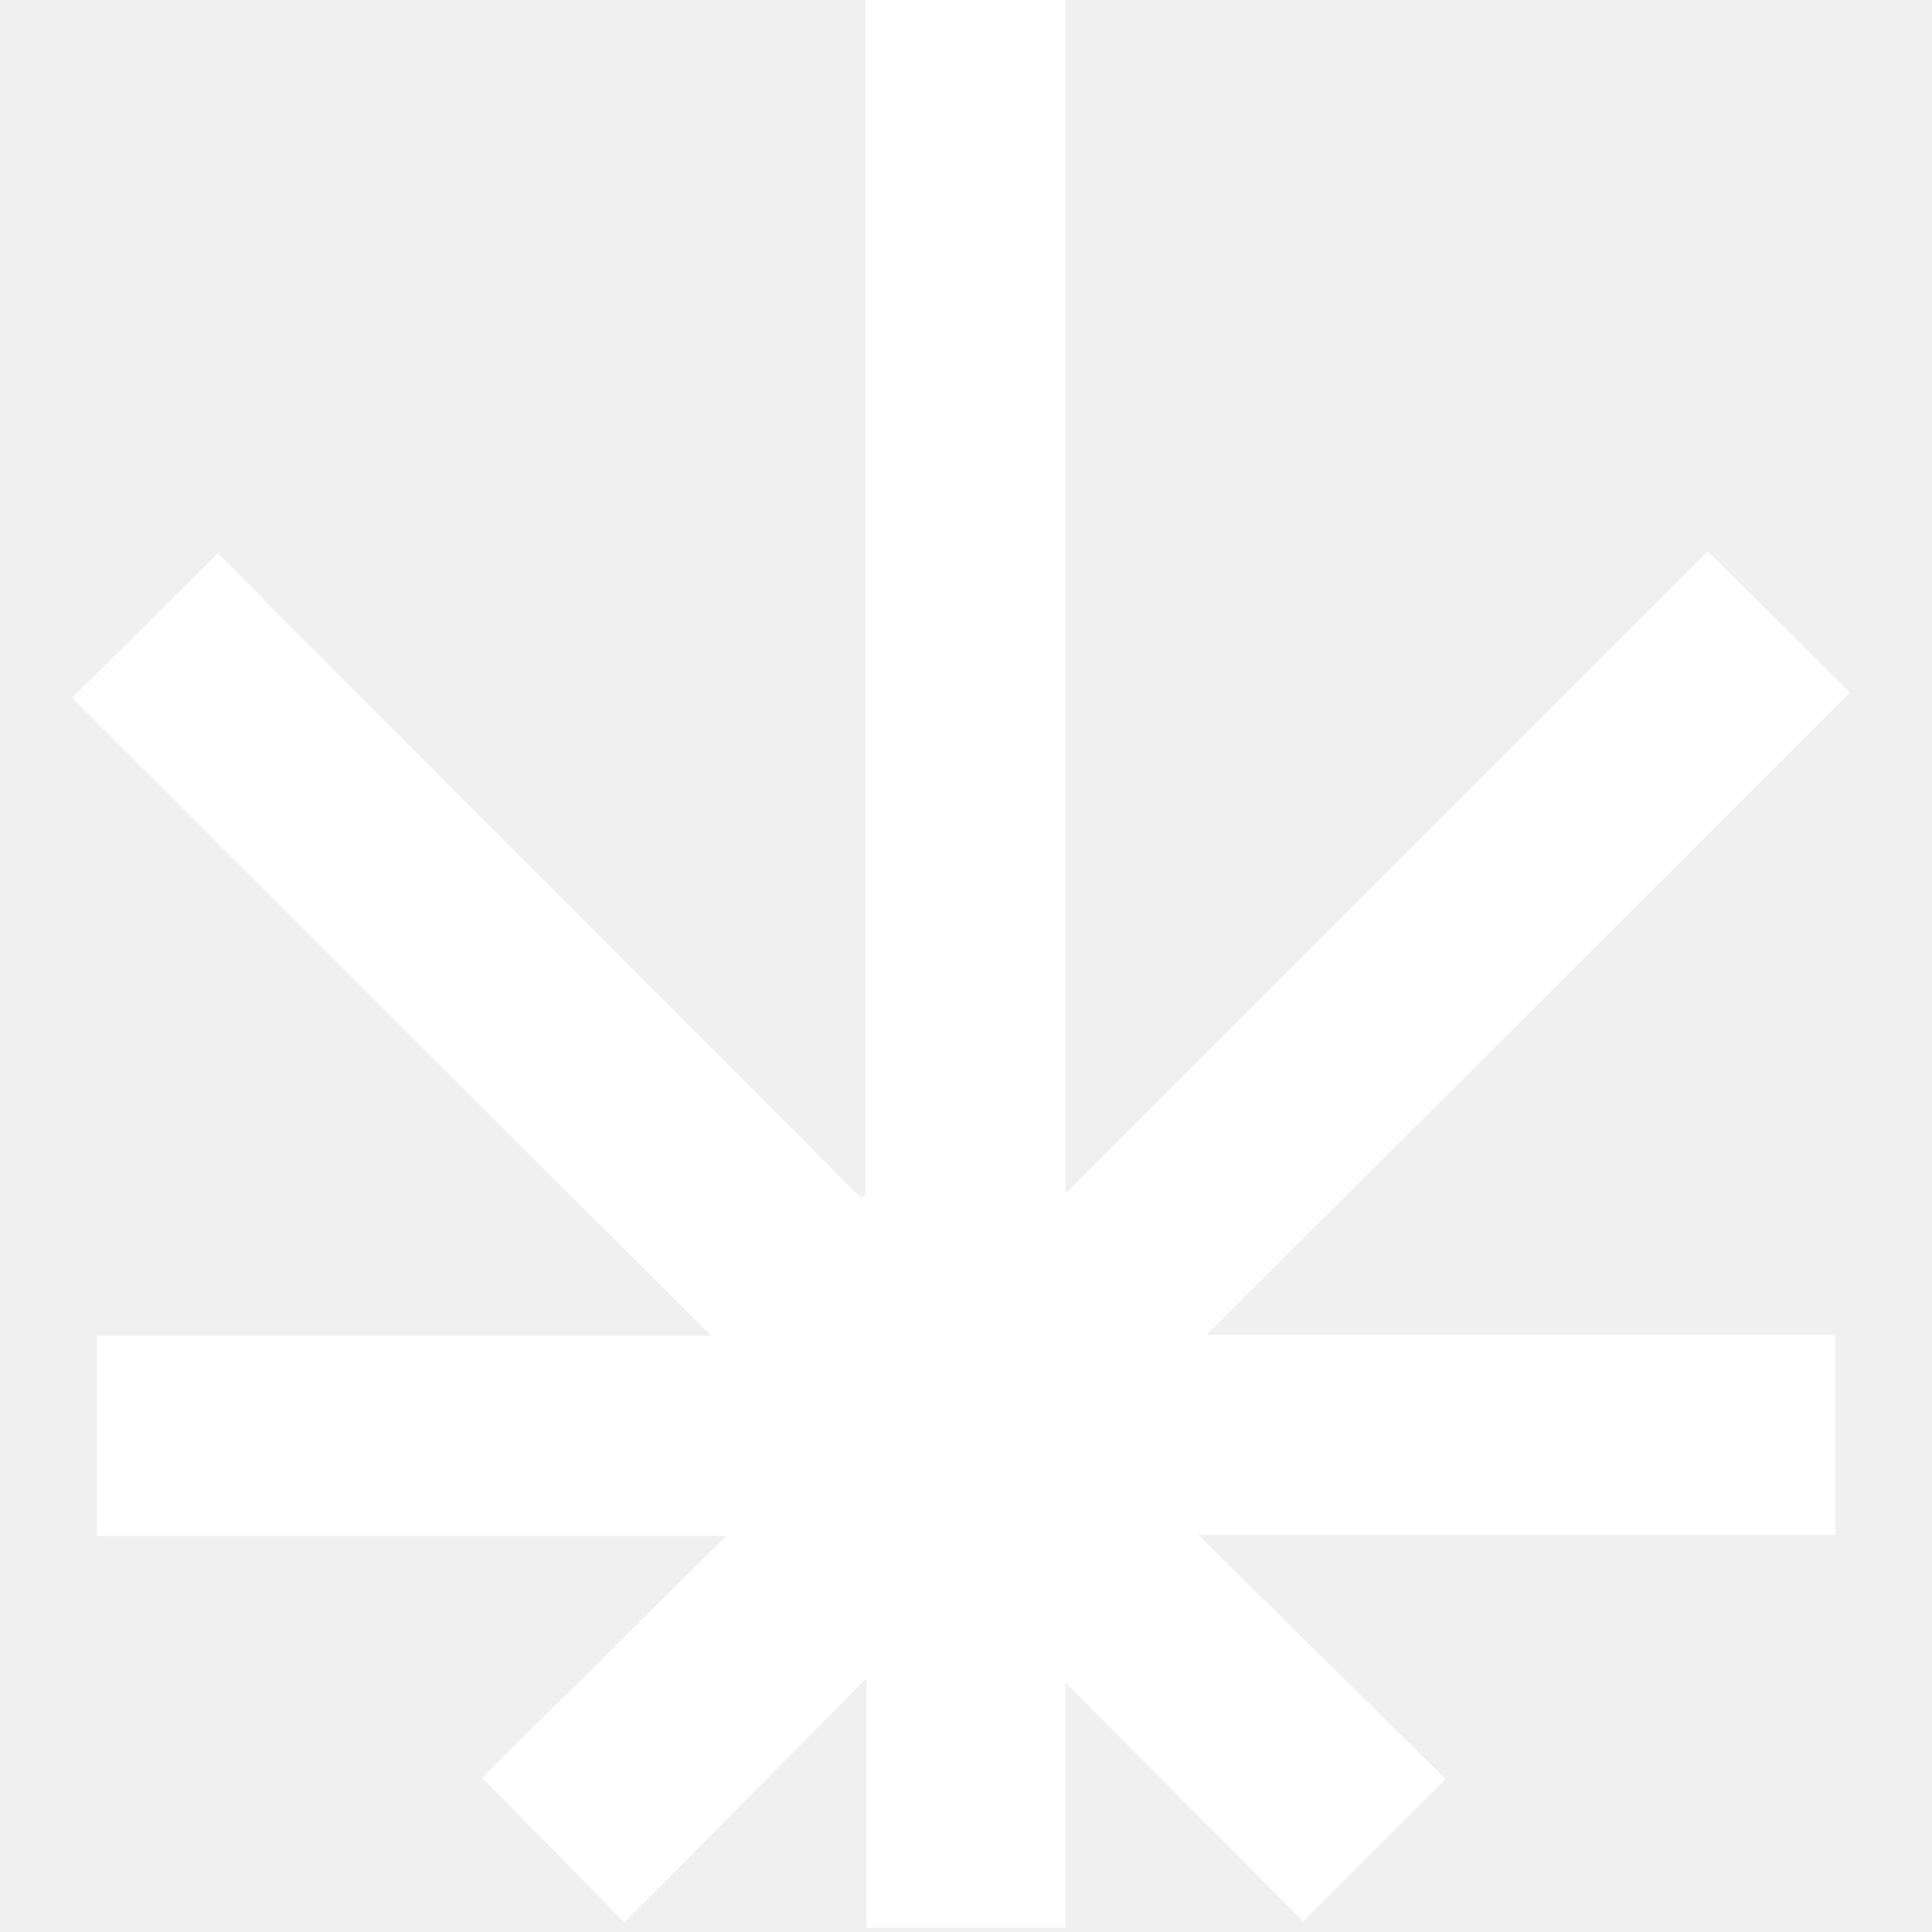
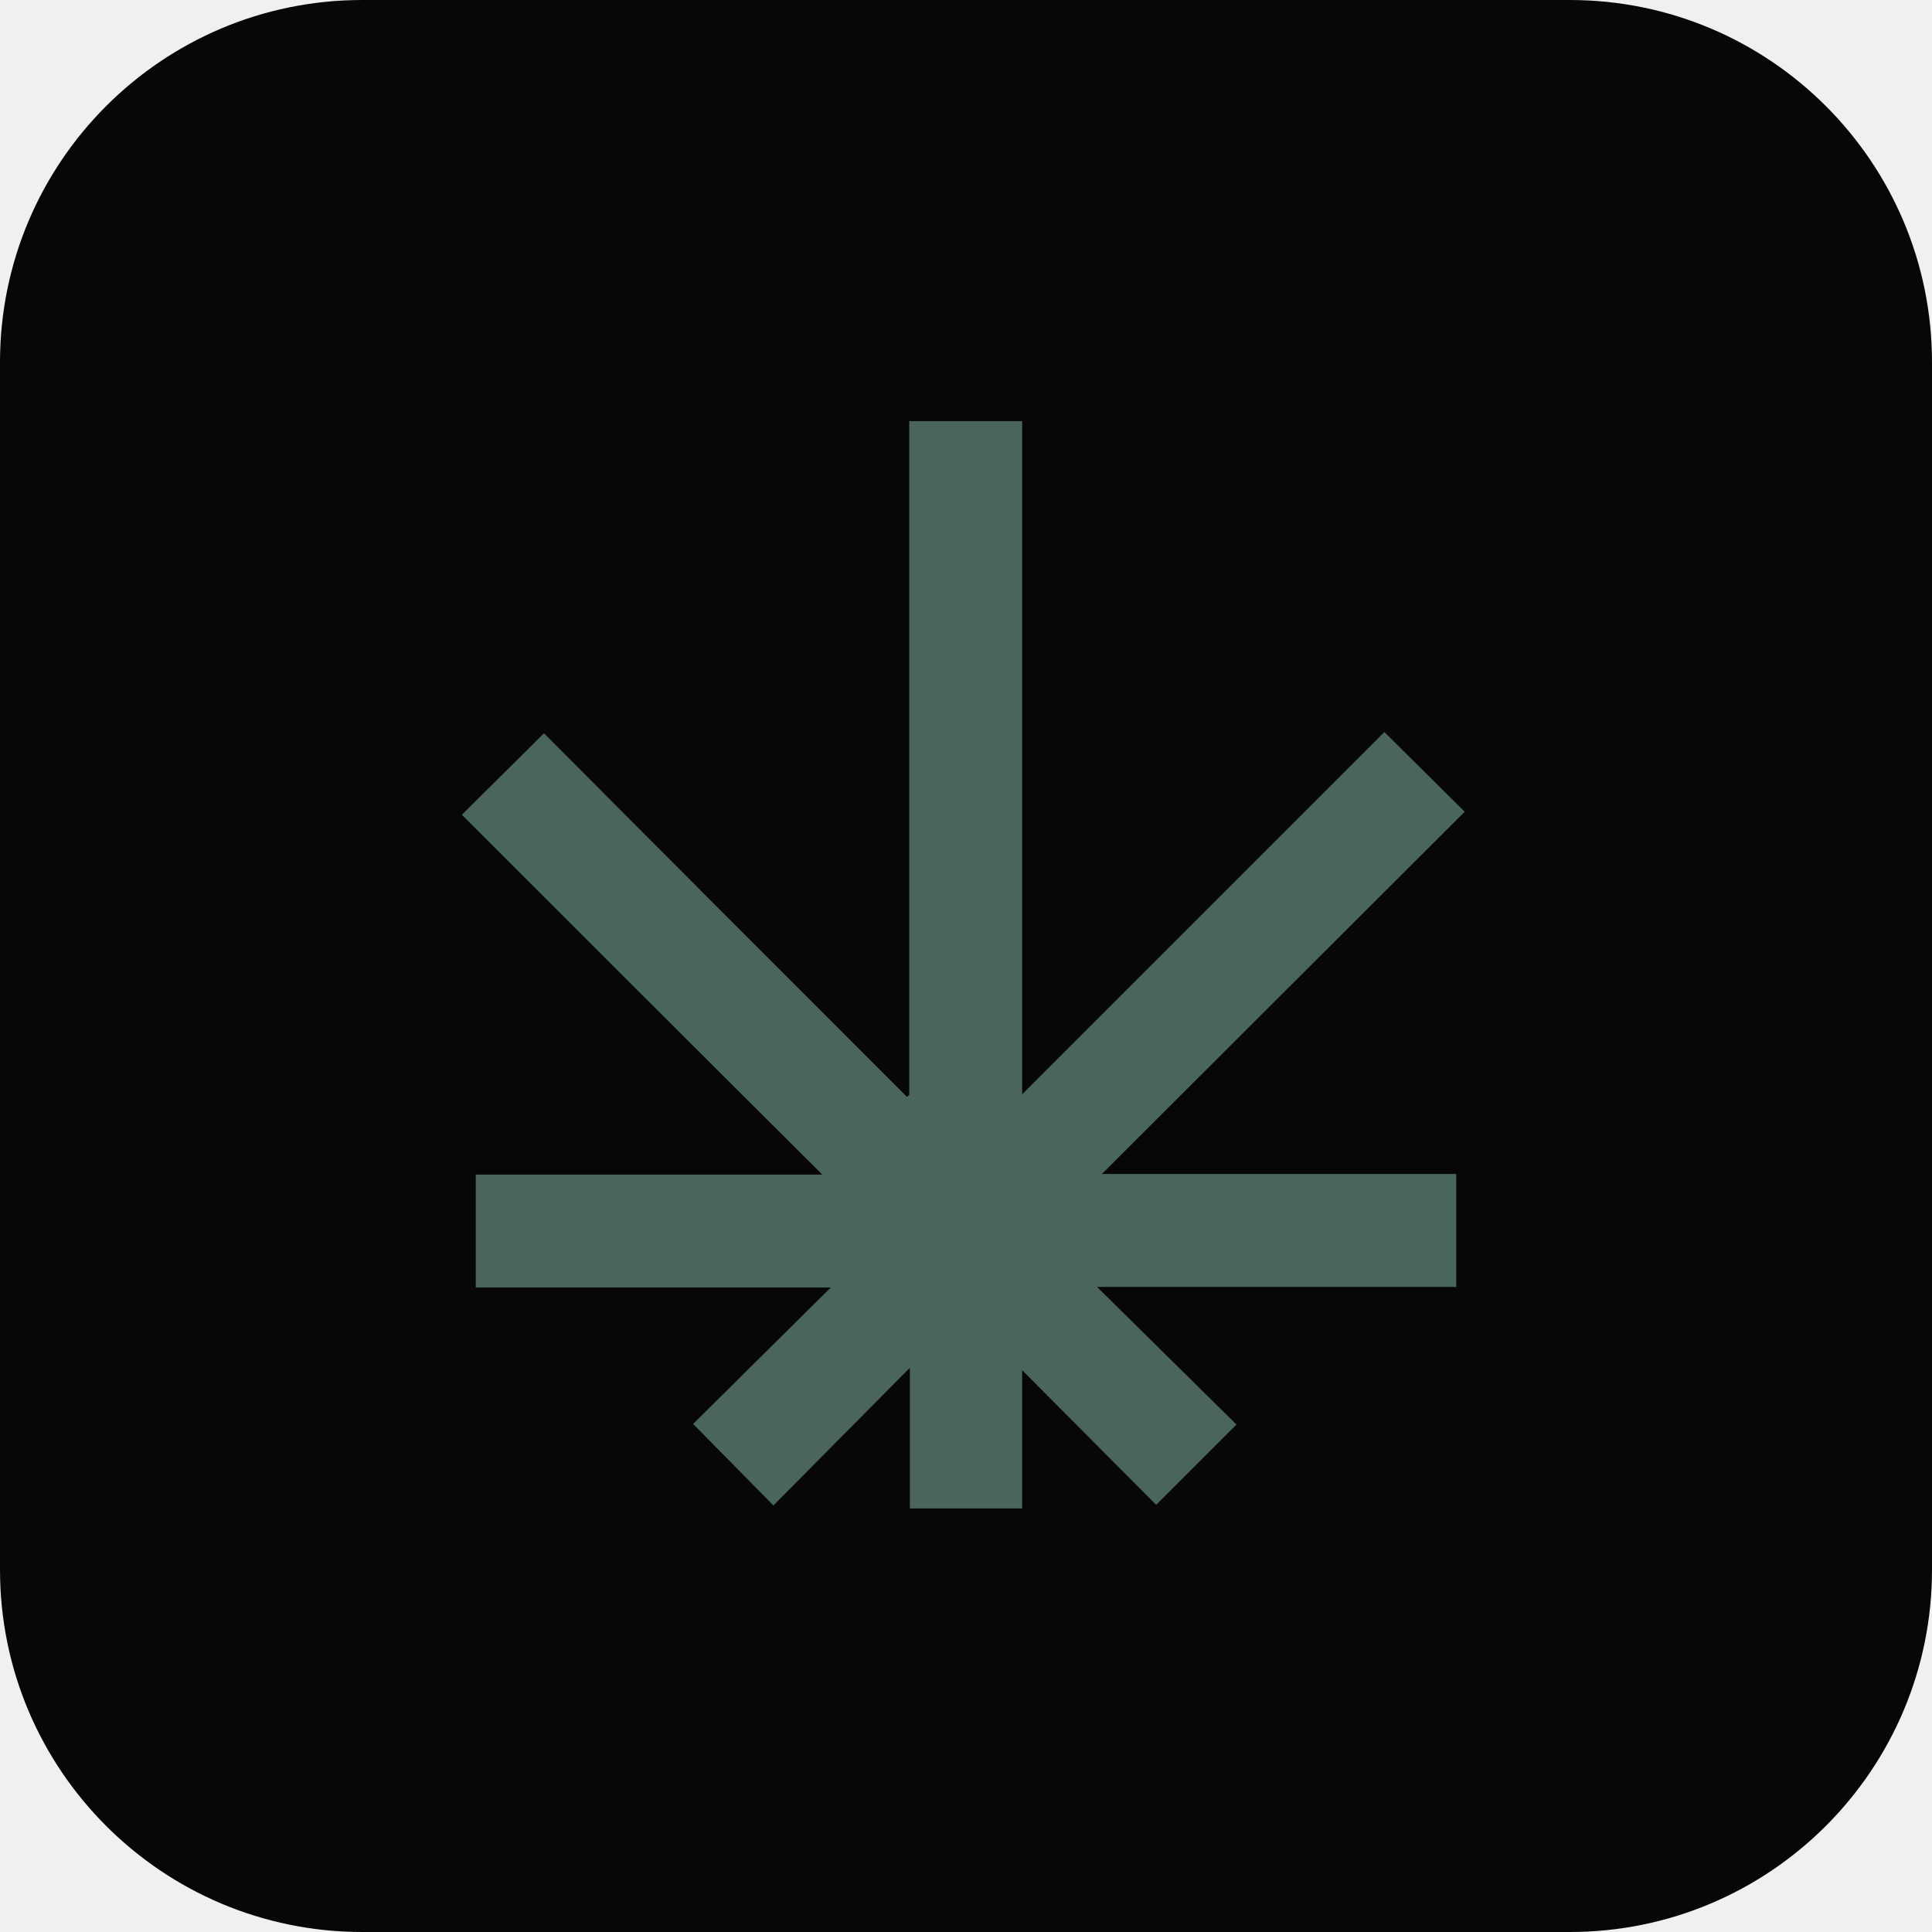
- <svg xmlns="http://www.w3.org/2000/svg" viewBox="0 0 16.7 18.05" width="32" height="32">
-   <path fill="#ffffff" d="M10.6,12.47h5.87v1.87h-5.95l2.31,2.28-1.33,1.33-2.22-2.23v2.29h-1.86v-2.33l-2.26,2.28-1.33-1.35,2.28-2.26H.23v-1.87h5.74c-2-1.99-3.99-3.98-5.97-5.96l1.36-1.35c1.99,2,4,4.01,6.01,6.02.01,0,.03-.02.04-.03V0h1.87v11.15l6-6,1.33,1.32c-1.99,1.99-3.98,3.97-6,5.99h0Z" />
+ <svg xmlns="http://www.w3.org/2000/svg" viewBox="0 0 32 32" width="32" height="32">
+   <rect width="32" height="32" rx="6" fill="#070707" />
+   <g transform="translate(7.65, 6.975) scale(1)">
+     <path fill="#4a665b" d="M10.6,12.47h5.87v1.87h-5.95l2.31,2.28-1.33,1.33-2.22-2.23v2.29h-1.86v-2.33l-2.26,2.28-1.33-1.35,2.28-2.26H.23v-1.87h5.74c-2-1.99-3.99-3.98-5.97-5.96l1.36-1.35c1.99,2,4,4.01,6.01,6.02.01,0,.03-.02.04-.03V0h1.87v11.15l6-6,1.33,1.32c-1.99,1.99-3.98,3.97-6,5.99h0Z" />
+   </g>
</svg>
